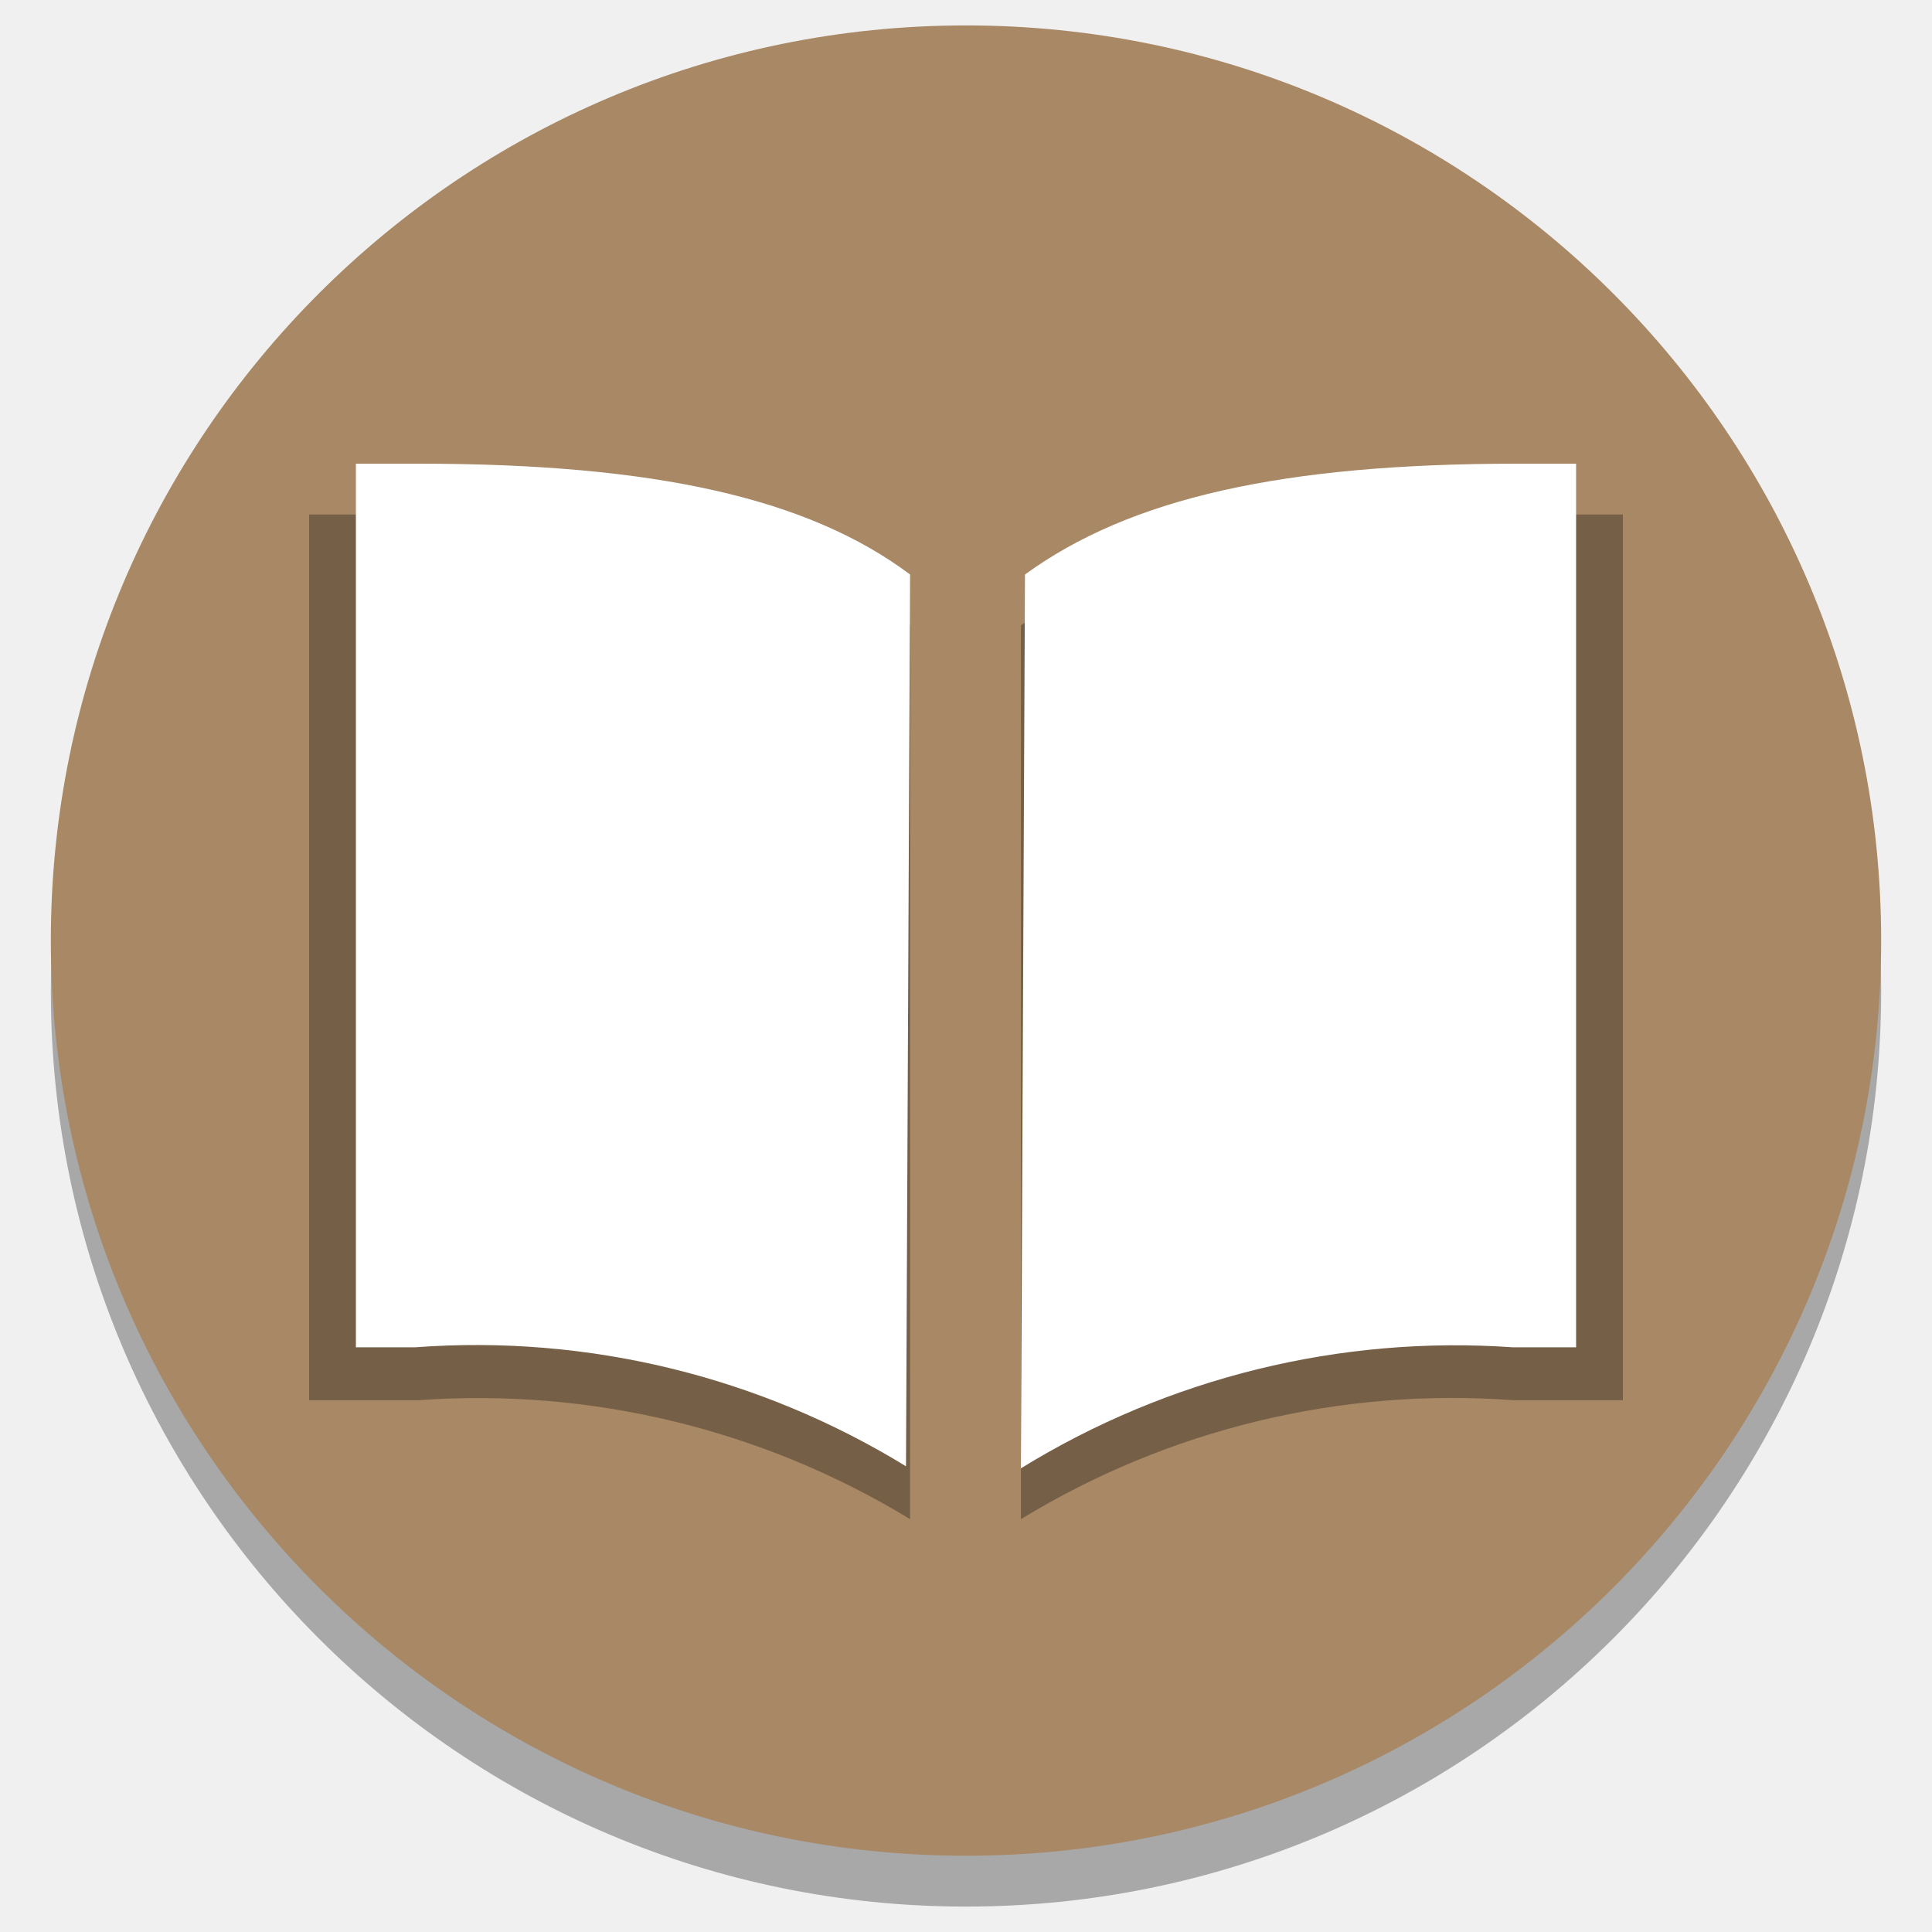
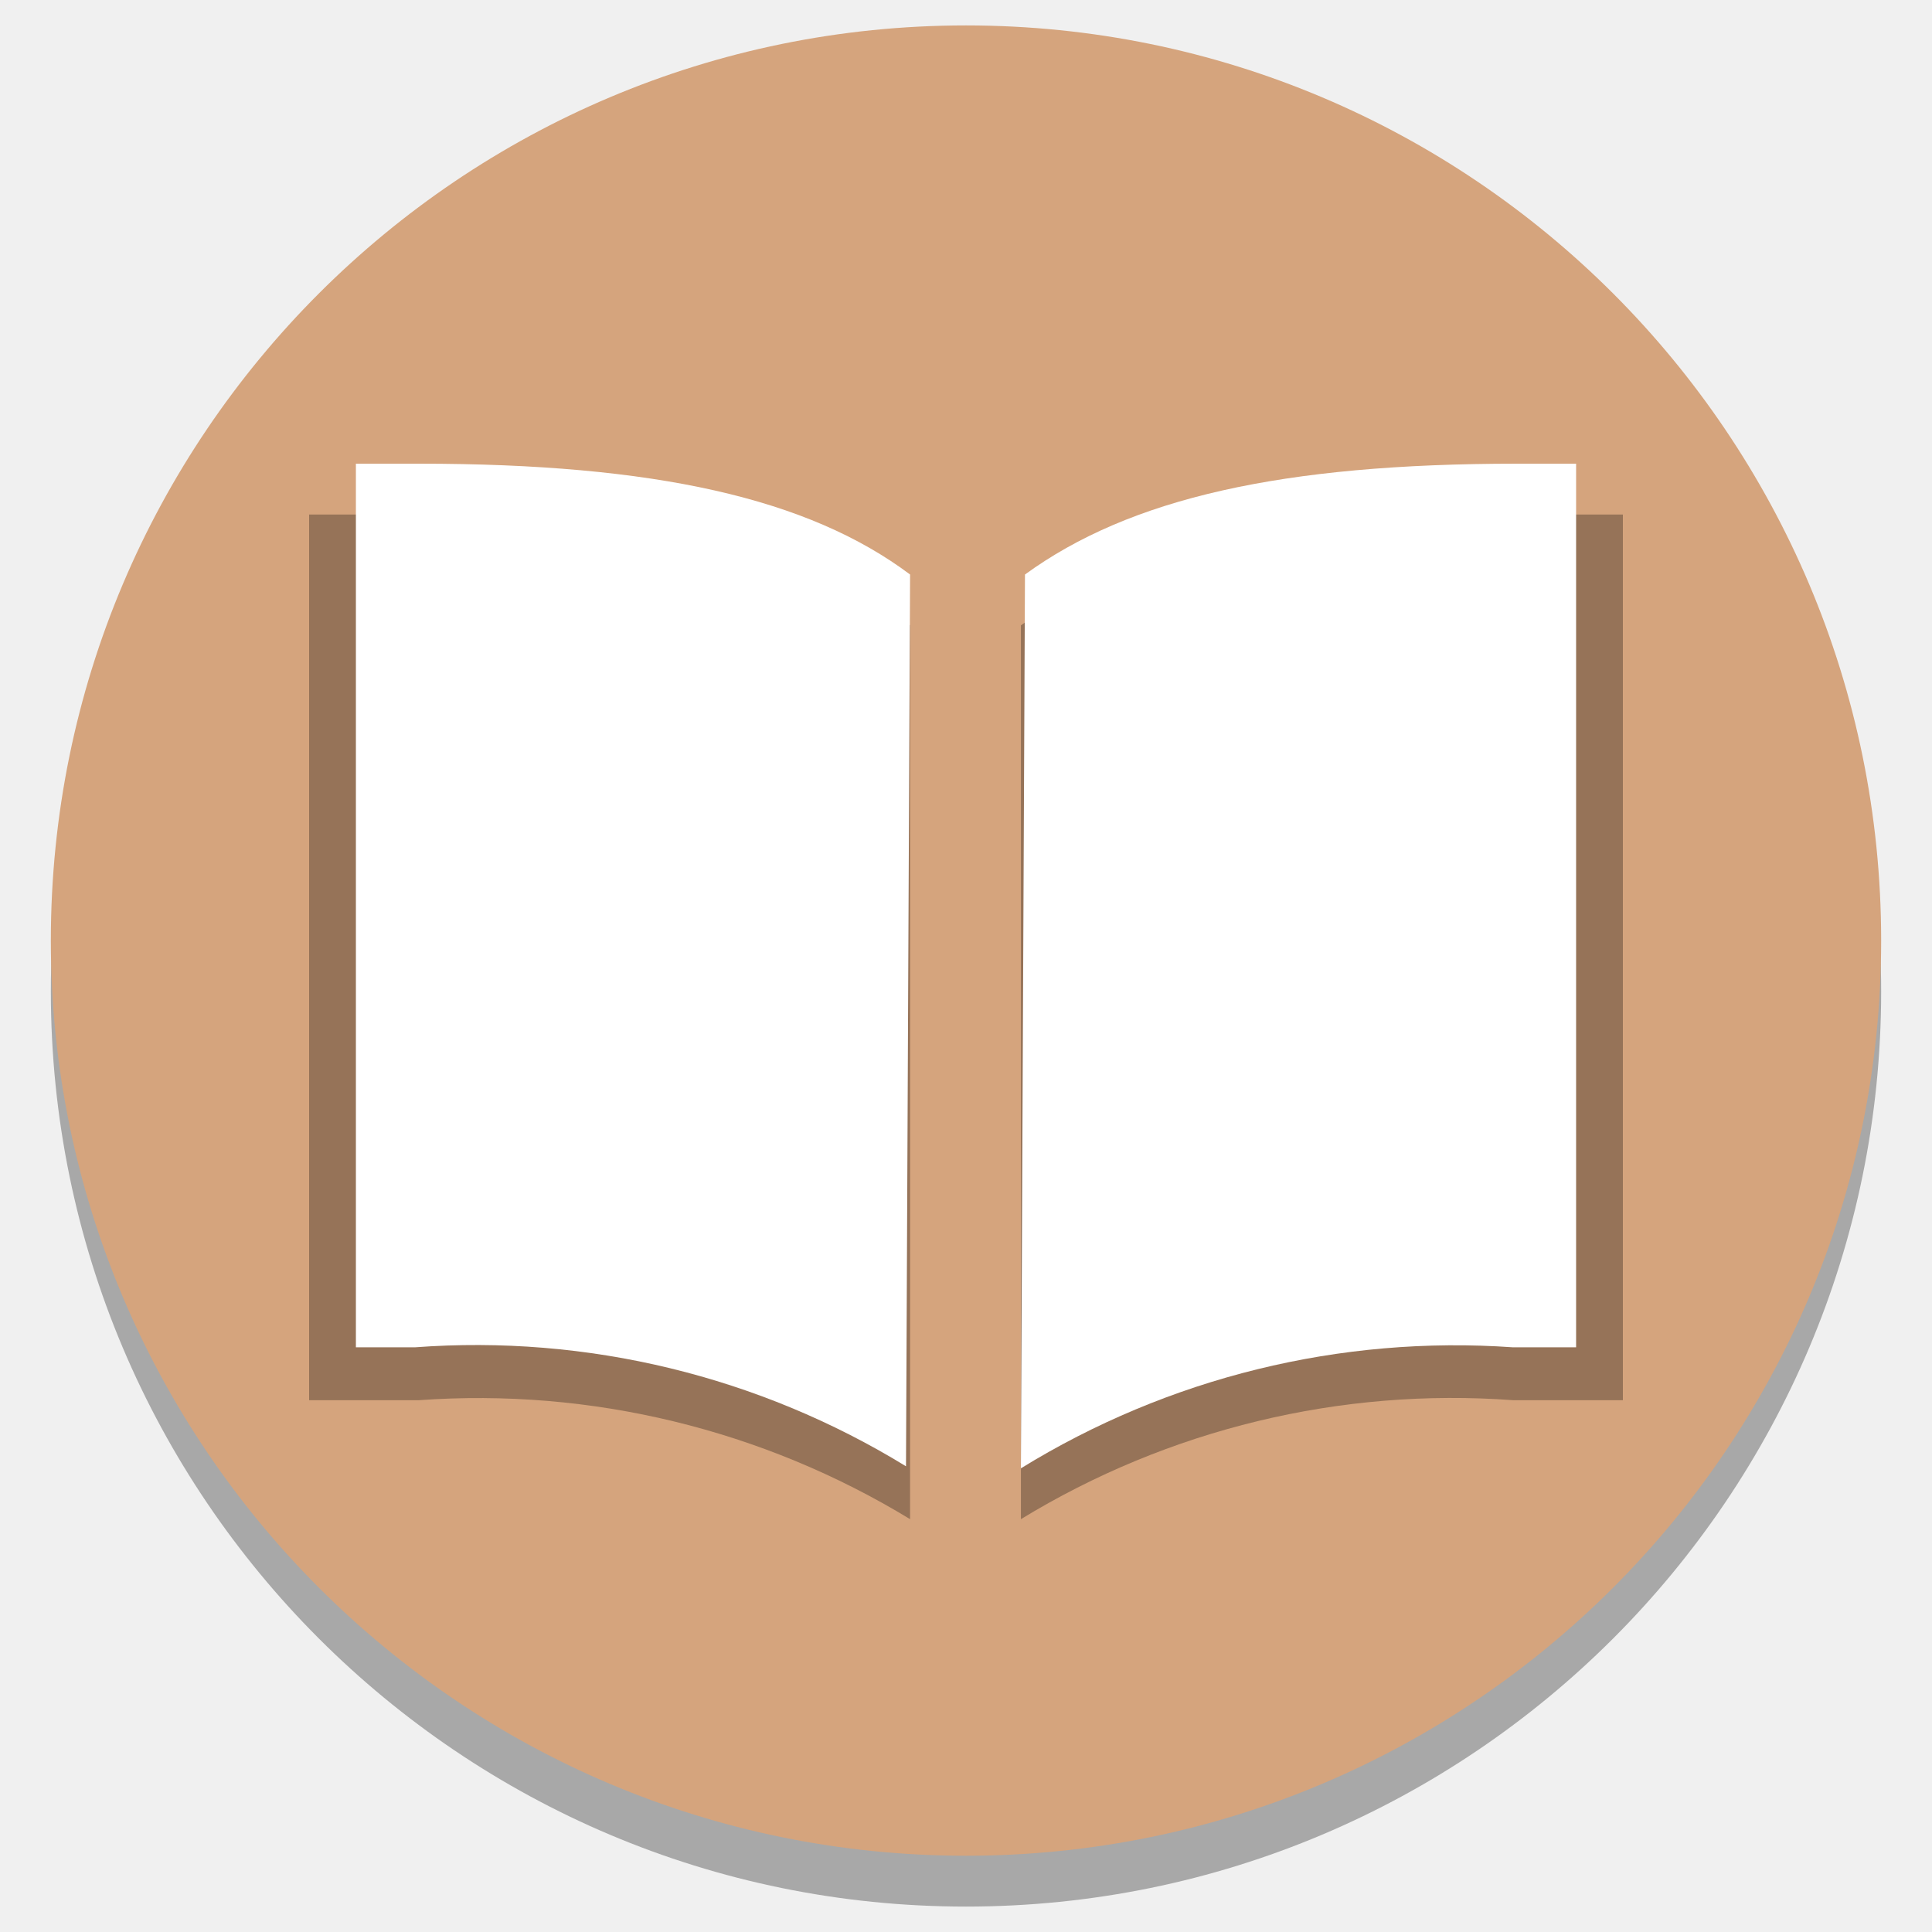
<svg xmlns="http://www.w3.org/2000/svg" class="" width="100%" height="100%" viewBox="-0.5 -0.25 19 19">
  <g id="book">
    <path class="icon-shadow" opacity="0.3" d="M9,.5a9,9,0,1,0,9,9A9,9,0,0,0,9,.5Z" />
-     <path class="icon-background" fill="#a88865" d="M9,0a9,9,0,1,0,9,9A9,9,0,0,0,9,0Z" />
+     <path class="icon-background" fill="#d5a47d" d="M9,0a9,9,0,1,0,9,9A9,9,0,0,0,9,0Z" />
    <g>
      <path class="icon-component-shadow" opacity="0.3" isolation="isolate" d="M8.45,5.9c-1-.75-2.51-1.09-4.83-1.09H2.54v8.71H3.62a8.16,8.16,0,0,1,4.83,1.17Z" />
      <path class="icon-component-shadow" opacity="0.3" isolation="isolate" d="M9.54,14.69a8.14,8.14,0,0,1,4.84-1.17h1.08V4.81H14.38c-2.31,0-3.81.34-4.84,1.09Z" />
      <path class="icon-component" fill="#fff" d="M8.45,5.4c-1-.75-2.51-1.09-4.83-1.09H3V13h.58a8.09,8.09,0,0,1,4.83,1.17Z" />
      <path class="icon-component" fill="#fff" d="M9.54,14.19A8.14,8.14,0,0,1,14.38,13H15V4.31h-.58c-2.31,0-3.81.34-4.84,1.09Z" />
    </g>
  </g>
</svg>
